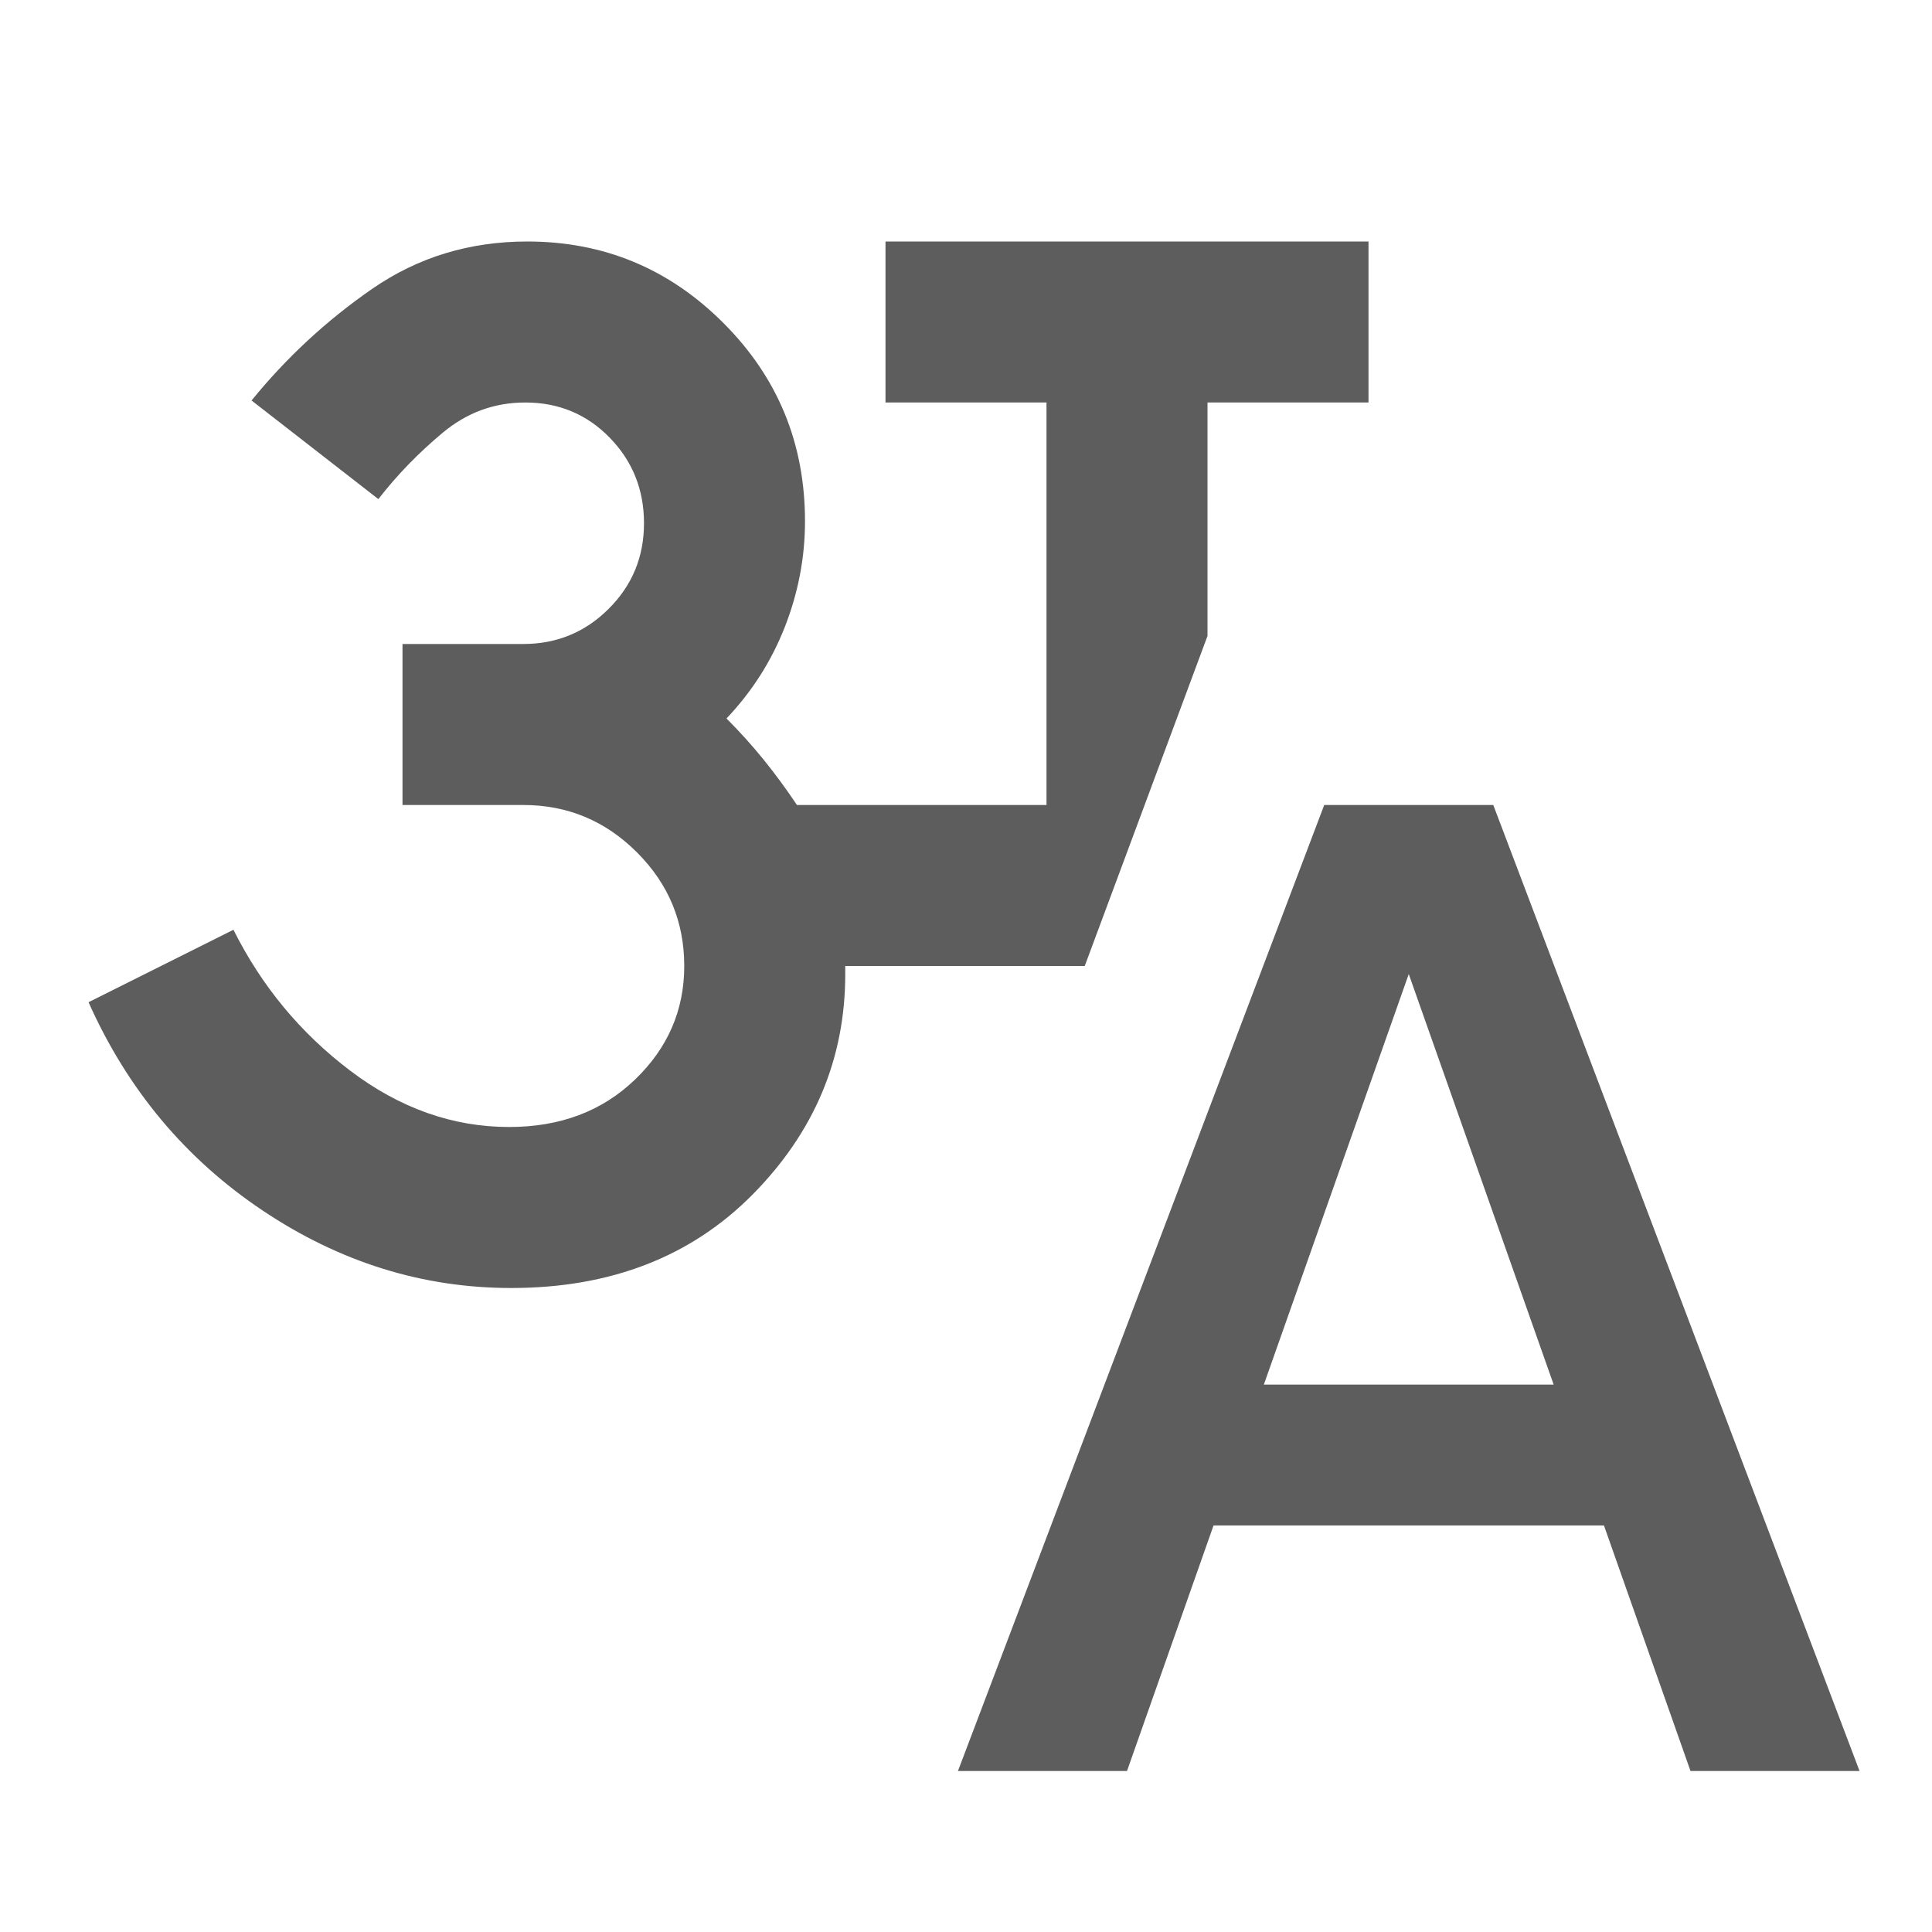
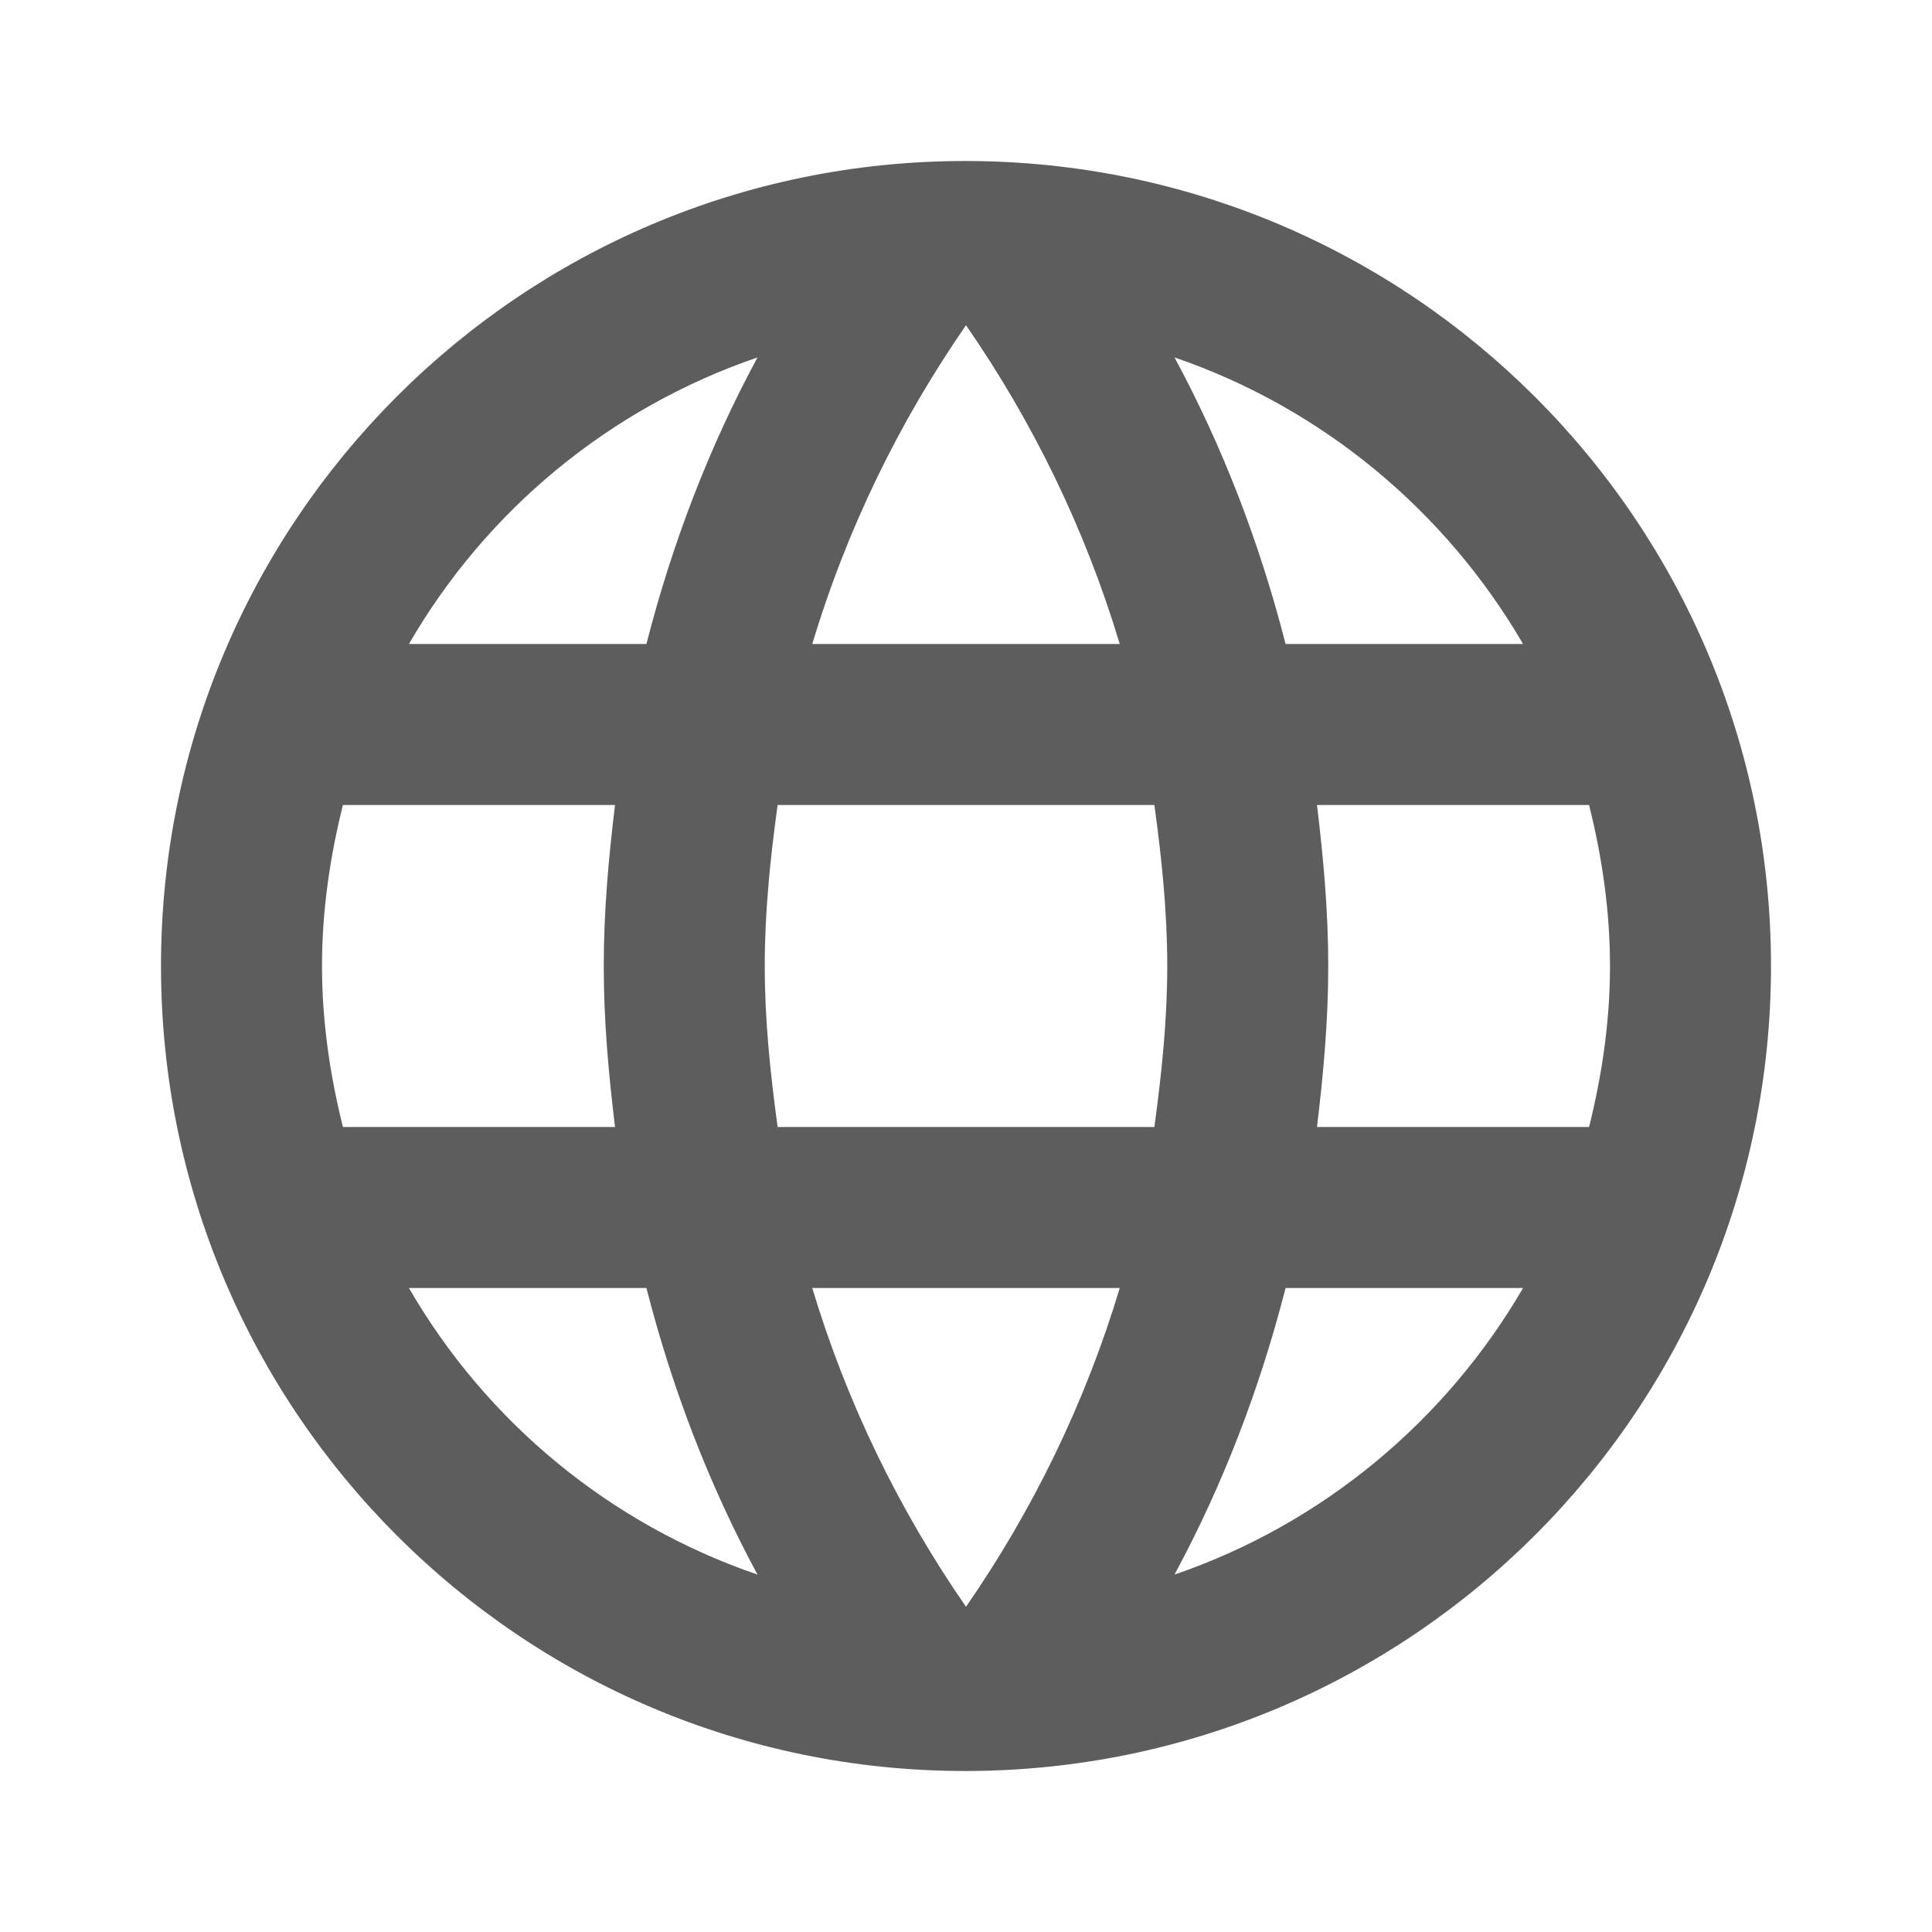
<svg xmlns="http://www.w3.org/2000/svg" width="24" height="24" viewBox="0 0 24 24" fill="none">
-   <path d="M11.9 22L16.45 10H18.55L23.1 22H21L19.925 18.95H15.075L14 22H11.9ZM15.7 17.2H19.3L17.5 12.1L15.7 17.2ZM6.35 16C5.25 16 4.22 15.679 3.262 15.037C2.304 14.396 1.583 13.533 1.1 12.45L2.9 11.55C3.25 12.25 3.733 12.833 4.35 13.3C4.966 13.767 5.625 14 6.325 14C6.958 14 7.479 13.804 7.887 13.412C8.295 13.021 8.5 12.55 8.5 12C8.5 11.45 8.304 10.979 7.912 10.588C7.52 10.196 7.05 10 6.5 10H5V8H6.5C6.916 8 7.27 7.854 7.562 7.562C7.854 7.271 8 6.917 8 6.5C8 6.083 7.858 5.729 7.575 5.438C7.291 5.146 6.941 5 6.525 5C6.141 5 5.8 5.125 5.5 5.375C5.2 5.625 4.933 5.9 4.7 6.2L3.125 4.975C3.558 4.442 4.058 3.979 4.625 3.587C5.191 3.196 5.833 3 6.55 3C7.5 3 8.312 3.337 8.987 4.013C9.662 4.688 10 5.508 10 6.475C10 6.925 9.916 7.362 9.75 7.787C9.583 8.213 9.341 8.592 9.025 8.925C9.191 9.092 9.345 9.262 9.487 9.438C9.629 9.613 9.766 9.8 9.9 10H13V5H11V3H17V5H15V7.9L13.475 12H10.5V12.1C10.5 13.15 10.116 14.062 9.35 14.838C8.583 15.613 7.583 16 6.35 16Z" fill="#5D5D5D" />
+   <path d="M11.99 2C6.47 2 2 6.48 2 12s4.47 10 9.99 10C17.52 22 22 17.52 22 12S17.52 2 11.99 2zm6.93 6h-2.95c-.32-1.25-.78-2.45-1.38-3.56 1.84.63 3.37 1.91 4.33 3.56zM12 4.04c.83 1.2 1.48 2.53 1.91 3.96h-3.82c.43-1.43 1.08-2.76 1.91-3.96zM4.26 14C4.1 13.36 4 12.69 4 12s.1-1.36.26-2h3.38c-.08.66-.14 1.32-.14 2 0 .68.06 1.34.14 2H4.26zm.82 2h2.95c.32 1.25.78 2.45 1.38 3.56-1.84-.63-3.37-1.9-4.33-3.56zm2.95-8H5.08c.96-1.66 2.49-2.93 4.33-3.56C8.81 5.55 8.35 6.75 8.03 8zM12 19.96c-.83-1.2-1.48-2.53-1.91-3.96h3.82c-.43 1.43-1.08 2.76-1.91 3.96zM14.34 14H9.66c-.09-.66-.16-1.32-.16-2 0-.68.07-1.35.16-2h4.68c.09.65.16 1.32.16 2 0 .68-.07 1.34-.16 2zm.25 5.56c.6-1.11 1.06-2.31 1.38-3.56h2.95c-.96 1.65-2.49 2.93-4.33 3.56zM16.36 14c.08-.66.14-1.32.14-2 0-.68-.06-1.34-.14-2h3.38c.16.64.26 1.31.26 2s-.1 1.36-.26 2h-3.38z" fill="#5D5D5D" />
</svg>
